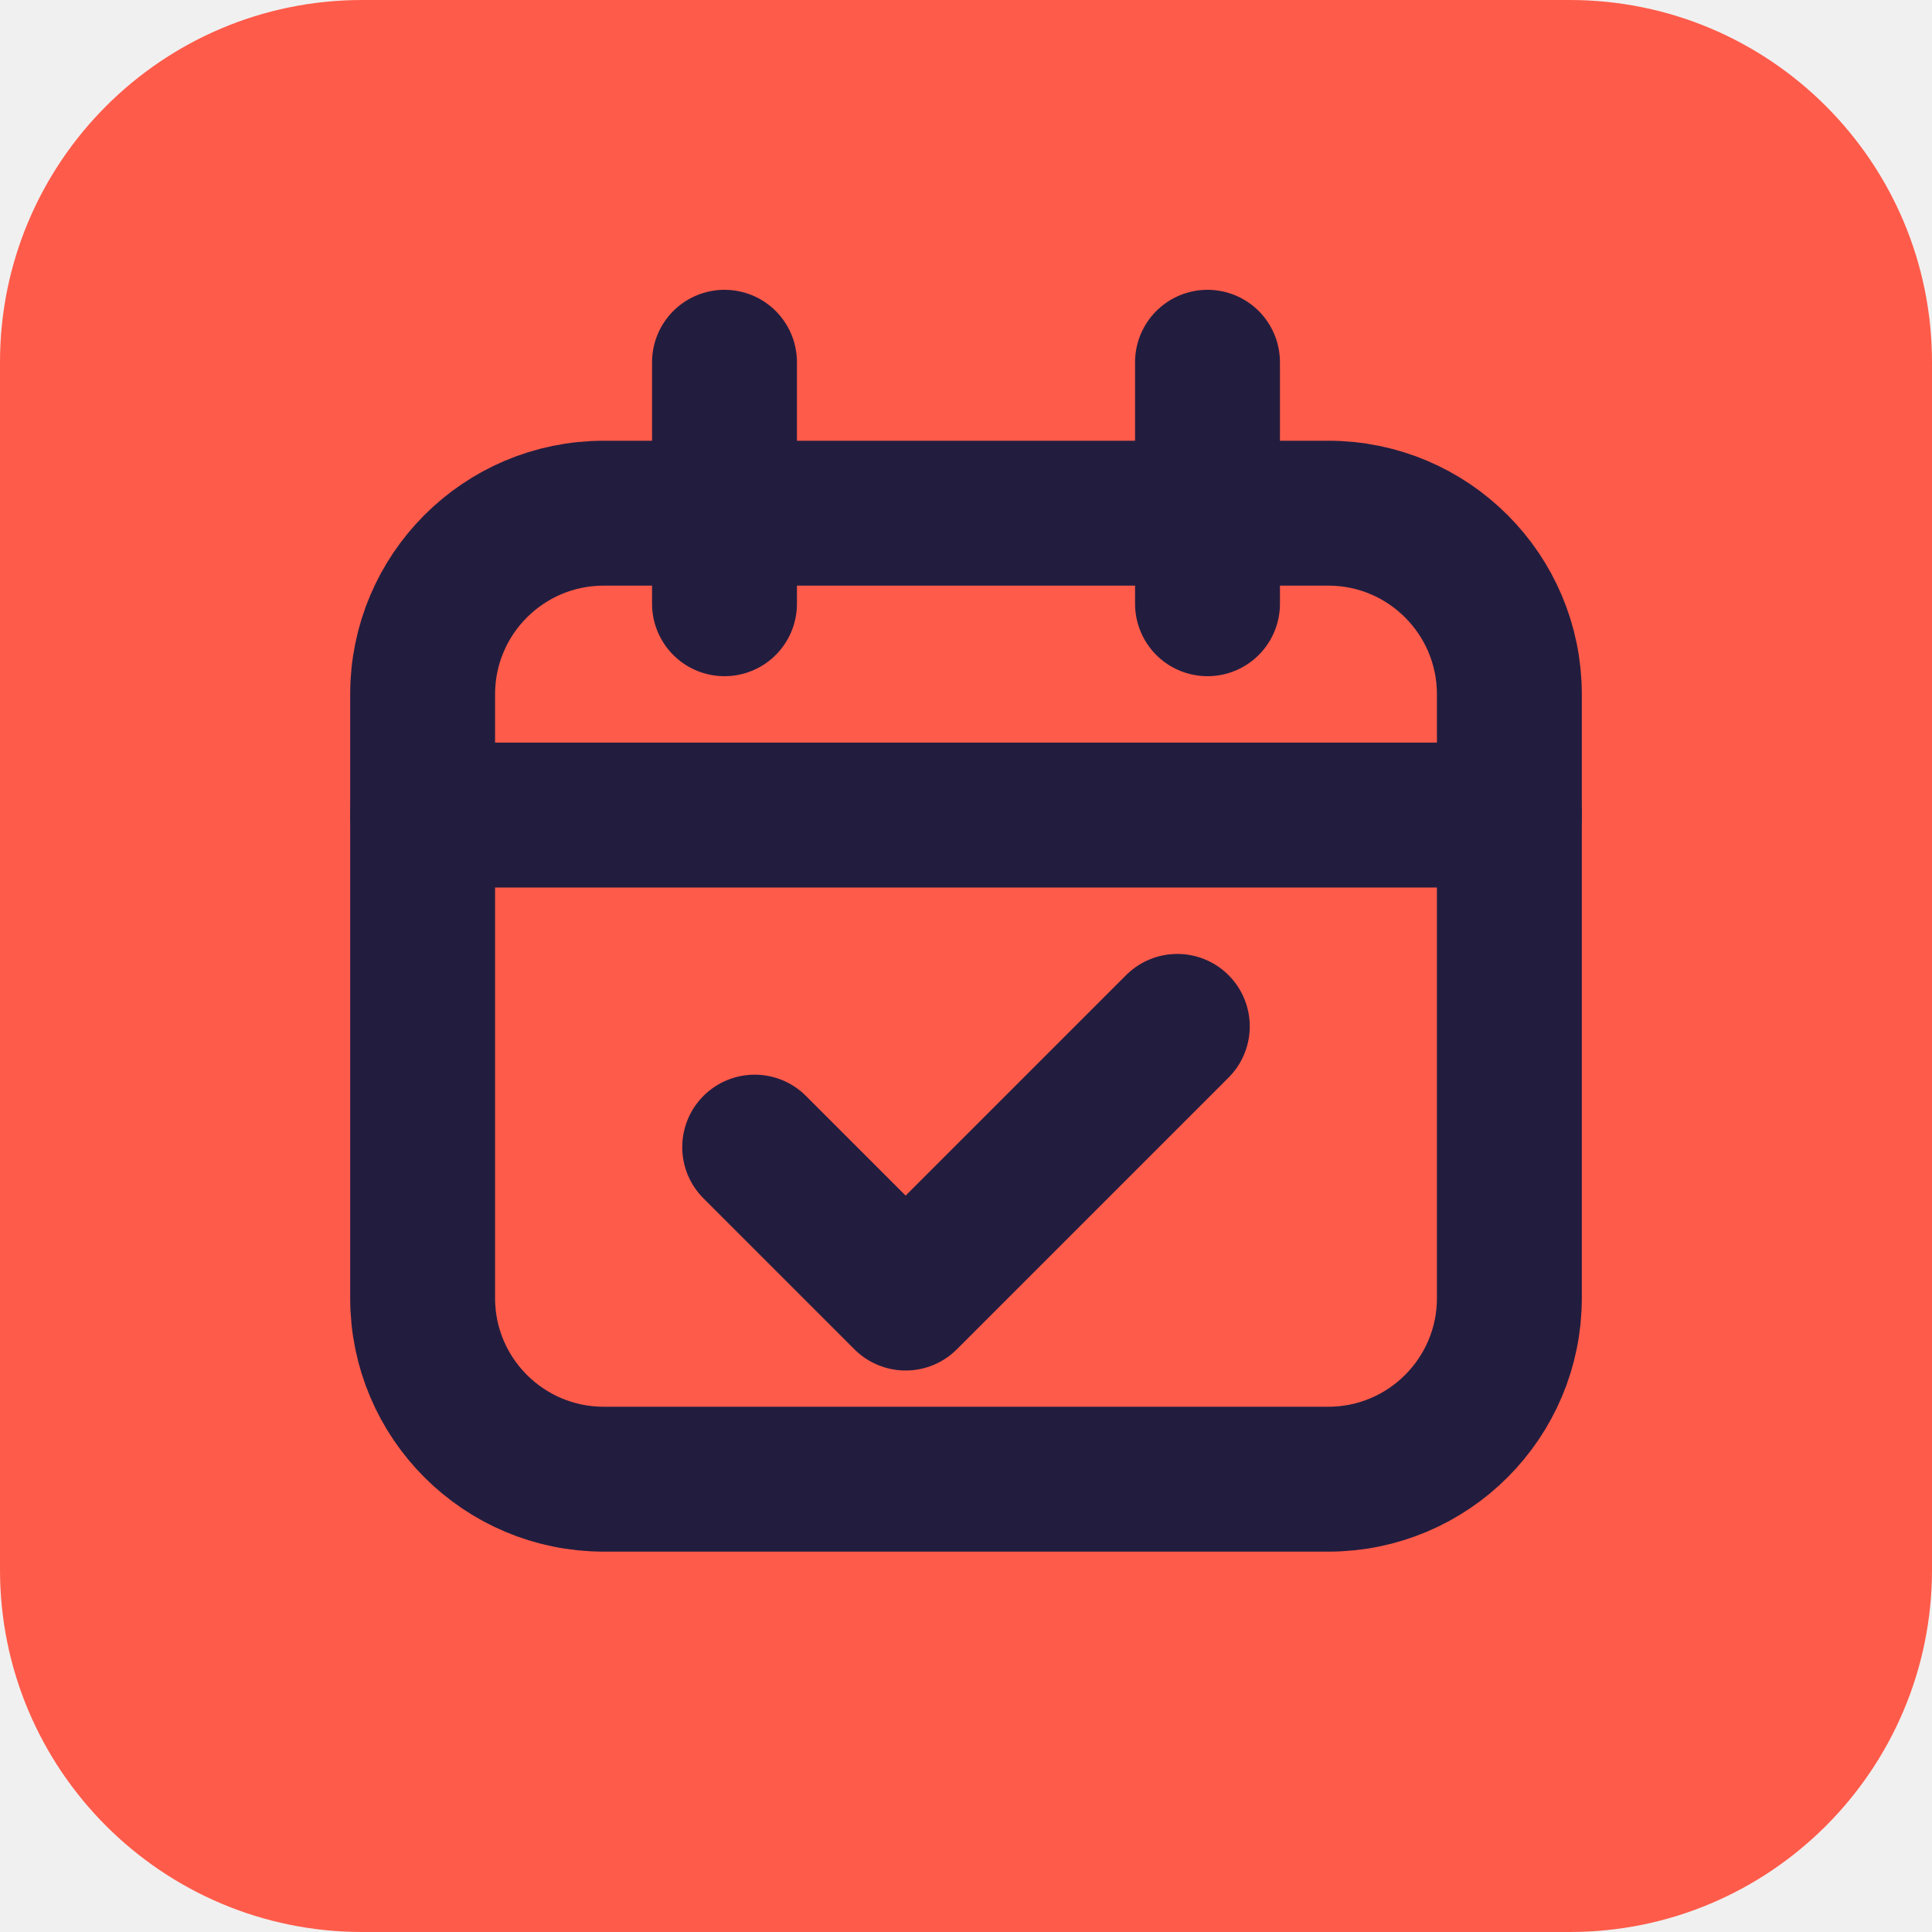
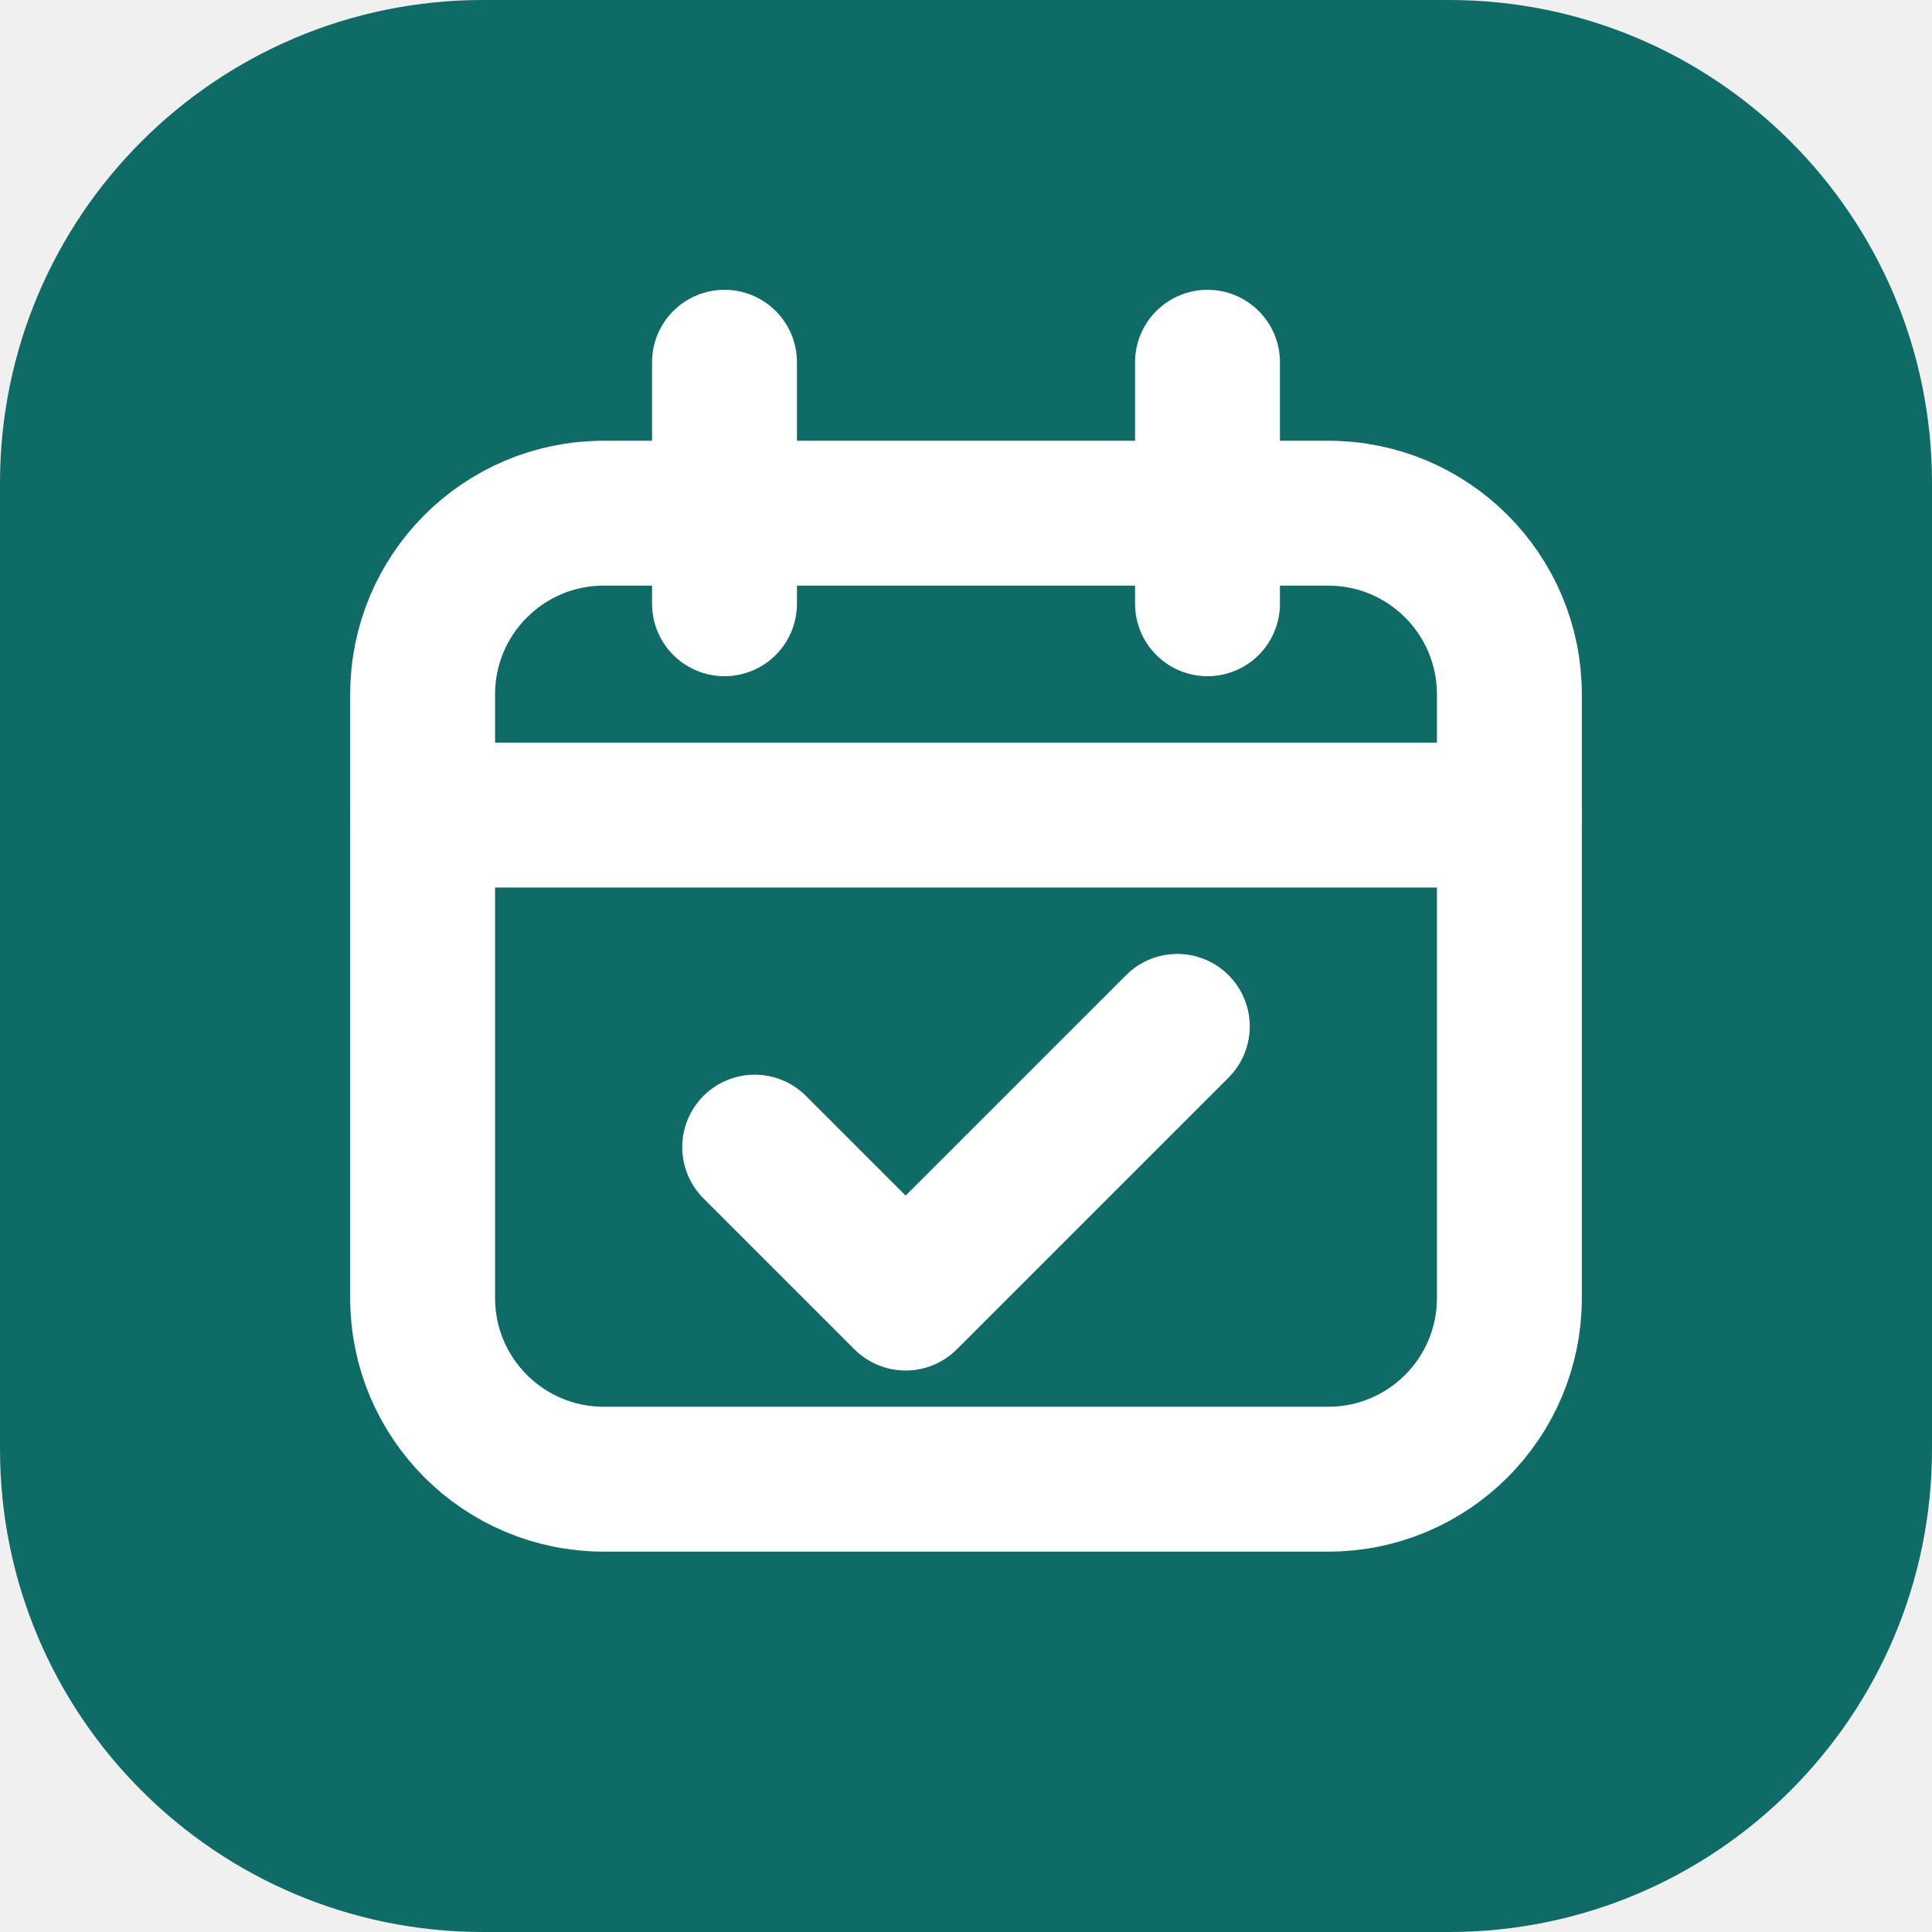
<svg xmlns="http://www.w3.org/2000/svg" viewBox="0 0 32 32">
-   <rect width="32" height="32" rx="6" fill="#FF5B4A" />
-   <g fill="none" stroke="#221D3F" stroke-width="2.4" stroke-linecap="round" stroke-linejoin="round">
+   <rect width="32" height="32" rx="8" fill="#0E6B66" />
+   <g fill="none" stroke="#fff" stroke-width="2.4" stroke-linecap="round" stroke-linejoin="round">
    <rect x="7" y="8.5" width="18" height="16" rx="3" />
    <path d="M7 13.5h18M12 6v4M20 6v4" />
    <path d="m12.5 19 2.5 2.5 4.5-4.5" />
  </g>
</svg>
